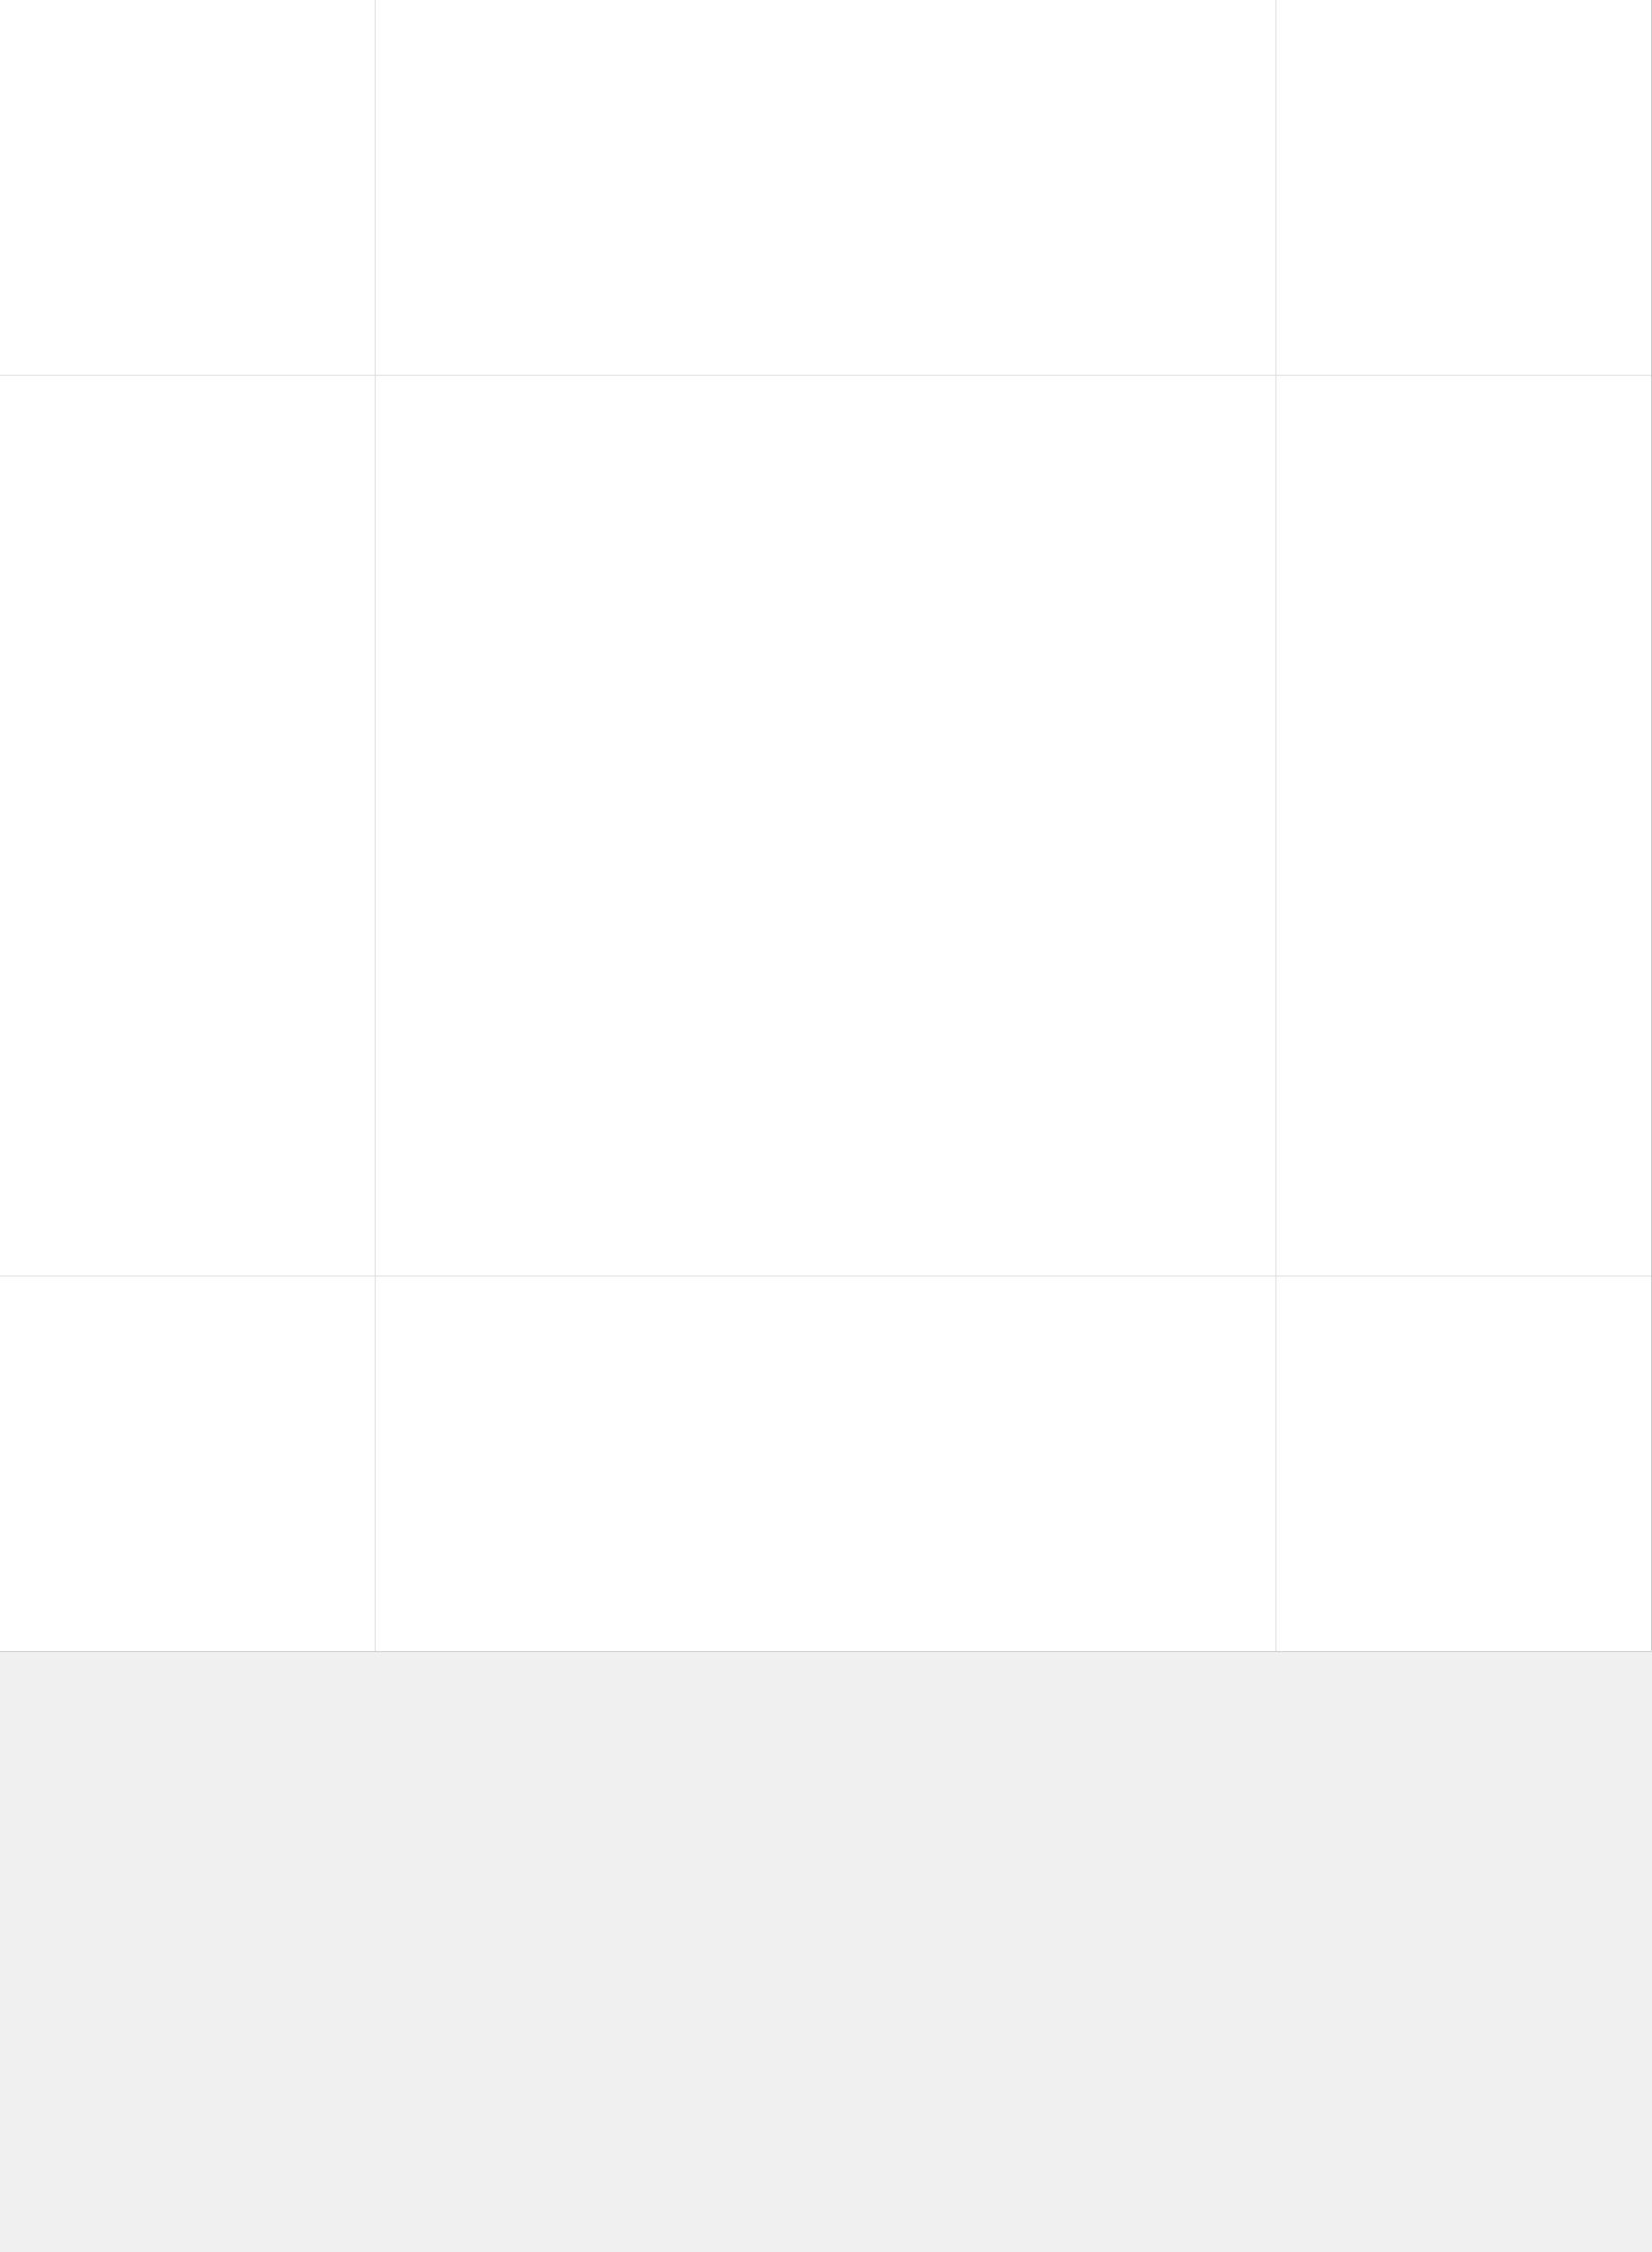
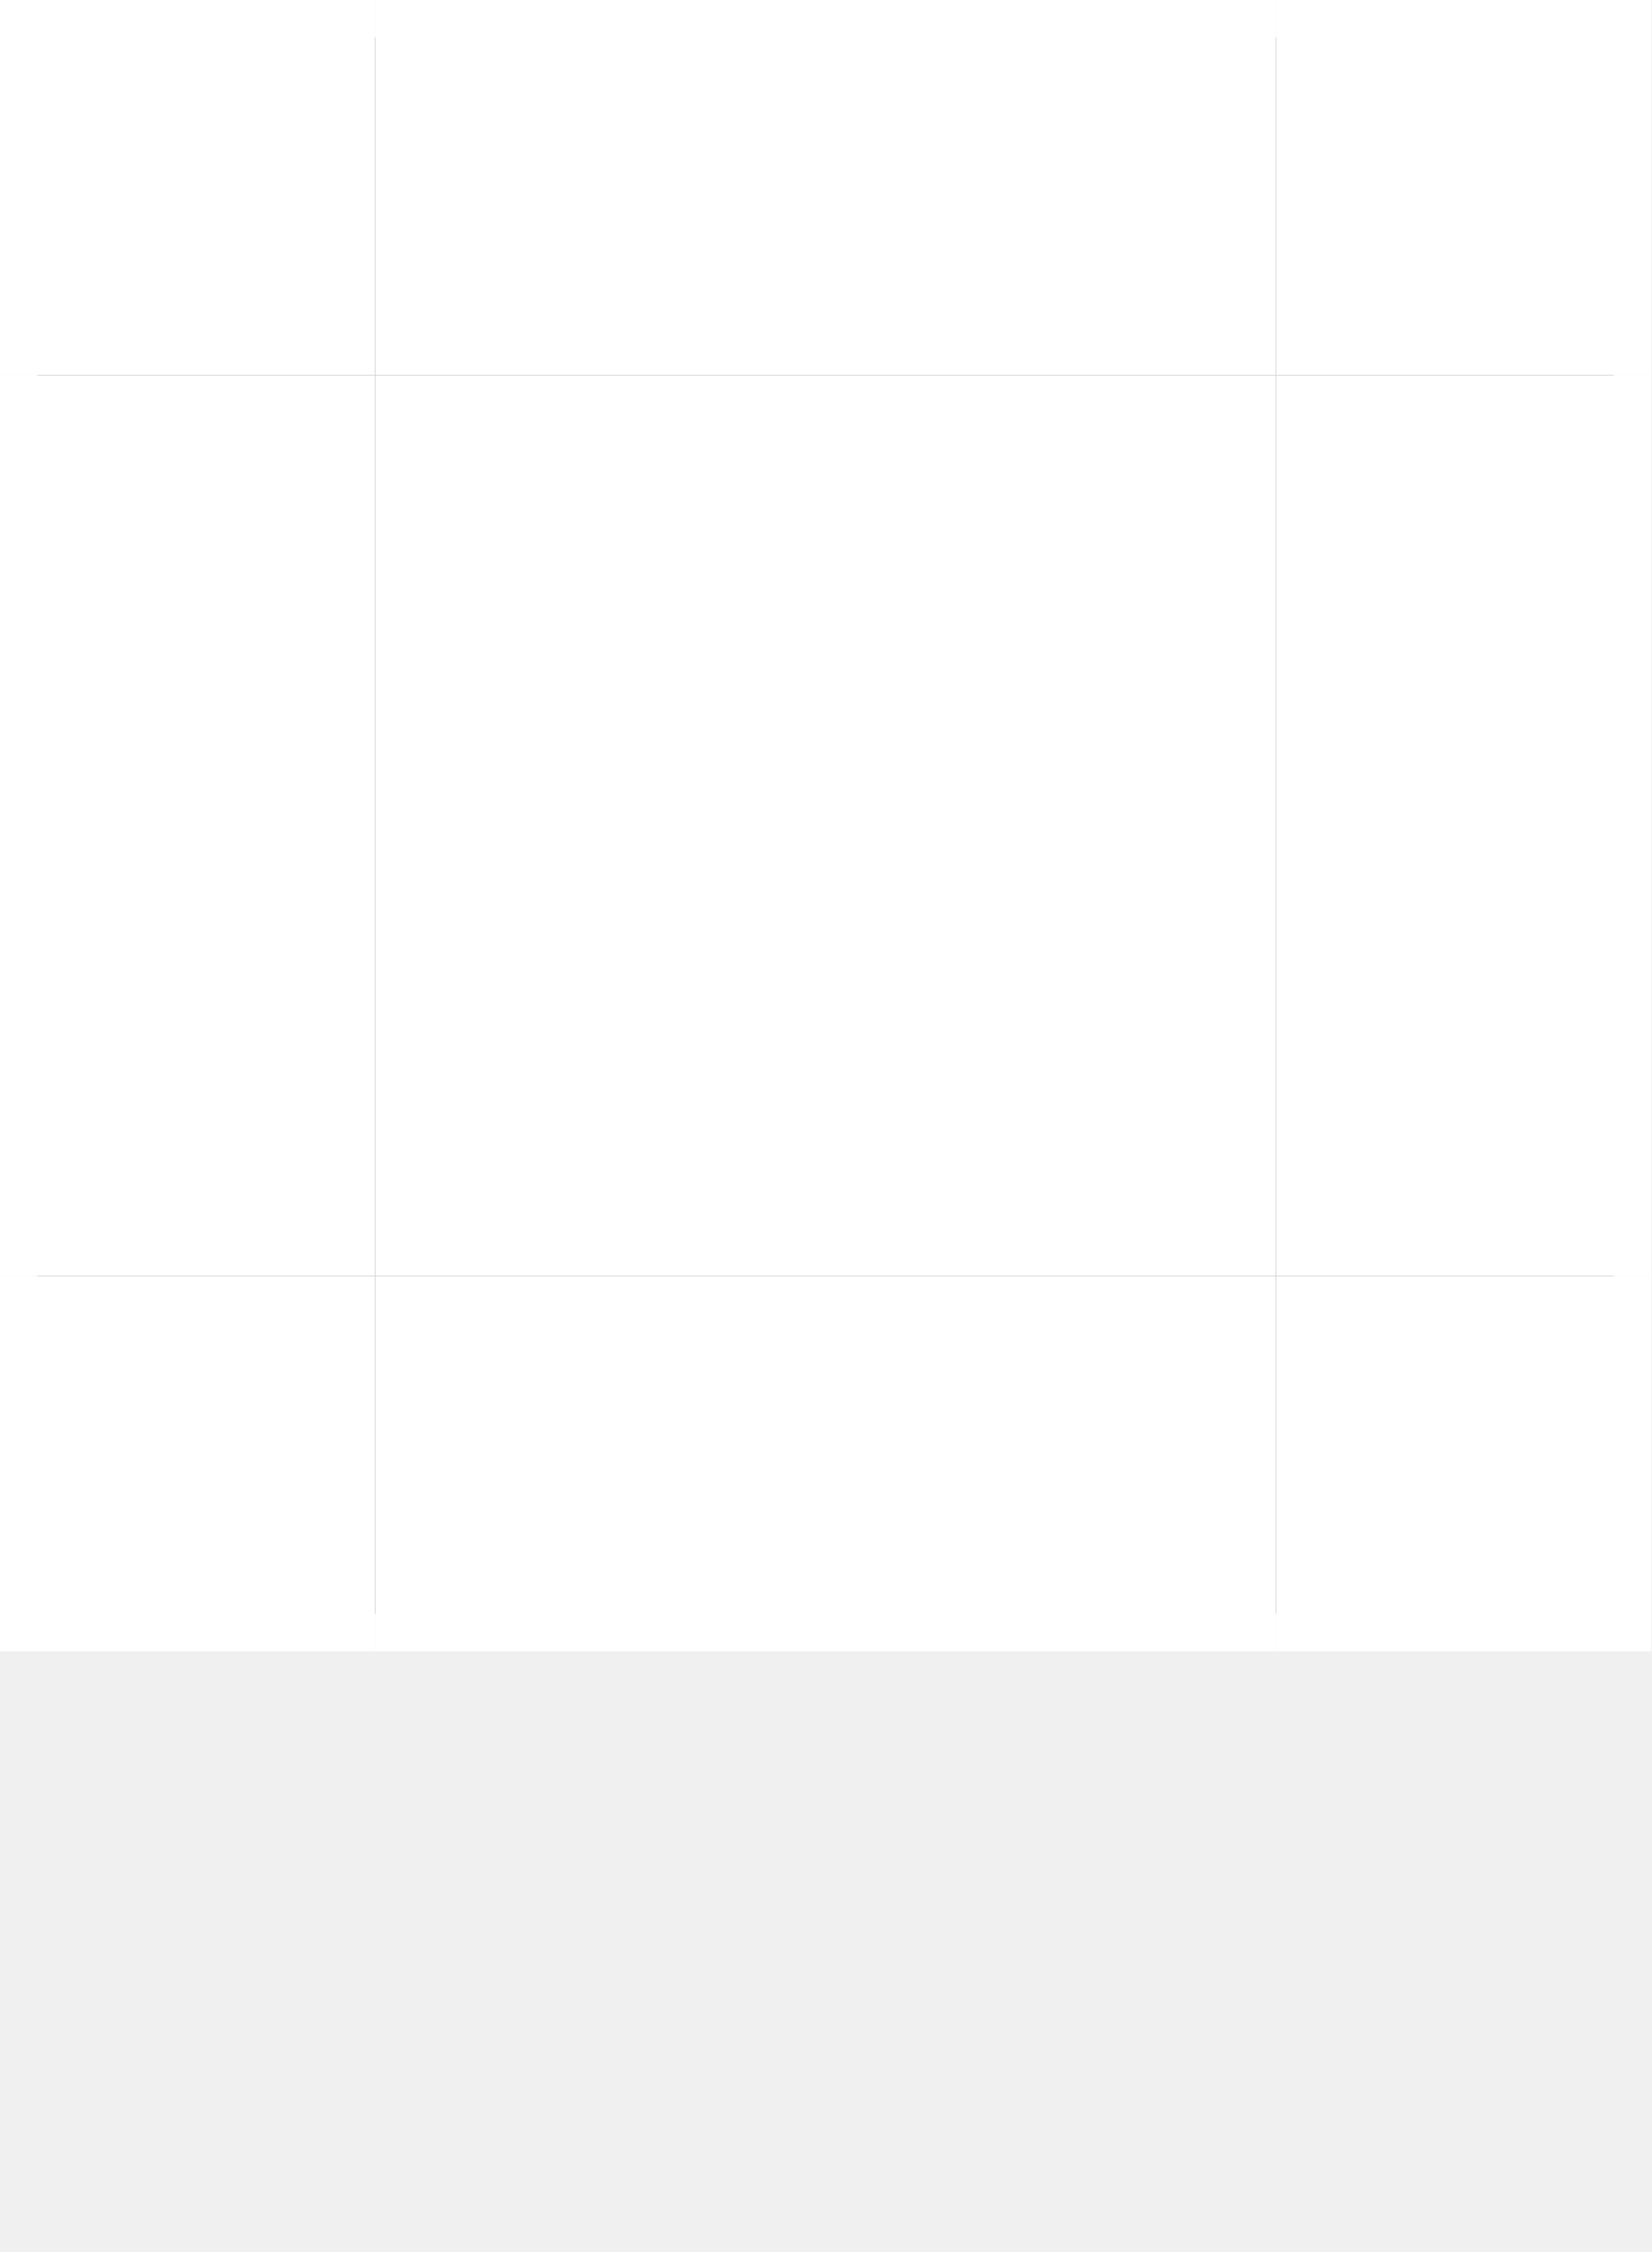
<svg xmlns="http://www.w3.org/2000/svg" width="44" height="60">
  <defs>
    <style type="text/css" id="current-color-scheme">
.ColorScheme-Background { color:#2f2f2f; }
+ .ColorScheme-Text { color:#e8e4dd; }
</style>
  </defs>
  <g id="topleft">
-     <path d="M0,10 L0,0 L10,0 L10,10 Z" class="ColorScheme-Background" style="fill:currentColor" />
+     <path d="M0,10 L0,0 L10,0 L10,10 Z" class="ColorScheme-Text" style="fill:currentColor" opacity="0.1" />
+     <path d="M1,10 L1,1 L10,1 L10,10 Z" class="ColorScheme-Background" style="fill:currentColor" />
  </g>
  <g id="topright">
-     <path d="M34,0 L44,0 L44,10 L34,10 Z" class="ColorScheme-Background" style="fill:currentColor" />
+     <path d="M34,0 L44,0 L44,10 L34,10 Z" class="ColorScheme-Text" style="fill:currentColor" opacity="0.1" />
+     <path d="M34,1 L43,1 L43,10 L34,10 Z" class="ColorScheme-Background" style="fill:currentColor" />
  </g>
  <g id="bottomleft">
-     <path d="M0,34 L10,34 L10,44 L0,44 Z" class="ColorScheme-Background" style="fill:currentColor" />
+     <path d="M0,34 L10,34 L10,44 L0,44 Z" class="ColorScheme-Text" style="fill:currentColor" opacity="0.1" />
+     <path d="M1,34 L10,34 L10,43 L1,43 Z" class="ColorScheme-Background" style="fill:currentColor" />
  </g>
  <g id="bottomright">
-     <path d="M34,34 L44,34 L44,44 L34,44 Z" class="ColorScheme-Background" style="fill:currentColor" />
+     <path d="M34,34 L44,34 L44,44 L34,44 Z" class="ColorScheme-Text" style="fill:currentColor" opacity="0.1" />
+     <path d="M34,34 L43,34 L43,43 L34,43 Z" class="ColorScheme-Background" style="fill:currentColor" />
  </g>
-   <rect id="top" x="10" y="0" width="24" height="10" class="ColorScheme-Background" style="fill:currentColor" />
-   <rect id="bottom" x="10" y="34" width="24" height="10" class="ColorScheme-Background" style="fill:currentColor" />
-   <rect id="left" x="0" y="10" width="10" height="24" class="ColorScheme-Background" style="fill:currentColor" />
-   <rect id="right" x="34" y="10" width="10" height="24" class="ColorScheme-Background" style="fill:currentColor" />
+   <g id="top">
+     <rect x="10" y="0" width="24" height="1" class="ColorScheme-Text" style="fill:currentColor" opacity="0.1" />
+     <rect x="10" y="1" width="24" height="9" class="ColorScheme-Background" style="fill:currentColor" />
+   </g>
+   <g id="bottom">
+     <rect x="10" y="43" width="24" height="1" class="ColorScheme-Text" style="fill:currentColor" opacity="0.1" />
+     <rect x="10" y="34" width="24" height="9" class="ColorScheme-Background" style="fill:currentColor" />
+   </g>
+   <g id="left">
+     <rect x="0" y="10" width="1" height="24" class="ColorScheme-Text" style="fill:currentColor" opacity="0.1" />
+     <rect x="1" y="10" width="9" height="24" class="ColorScheme-Background" style="fill:currentColor" />
+   </g>
+   <g id="right">
+     <rect x="43" y="10" width="1" height="24" class="ColorScheme-Text" style="fill:currentColor" opacity="0.1" />
+     <rect x="34" y="10" width="9" height="24" class="ColorScheme-Background" style="fill:currentColor" />
+   </g>
  <rect id="center" x="10" y="10" width="24" height="24" class="ColorScheme-Background" style="fill:currentColor" />
  <g id="mask-topleft">
    <path d="M0,10 L0,0 L10,0 L10,10 Z" style="fill:#ffffff" />
  </g>
  <g id="mask-topright">
    <path d="M34,0 L44,0 L44,10 L34,10 Z" style="fill:#ffffff" />
  </g>
  <g id="mask-bottomleft">
    <path d="M0,34 L10,34 L10,44 L0,44 Z" style="fill:#ffffff" />
  </g>
  <g id="mask-bottomright">
    <path d="M34,34 L44,34 L44,44 L34,44 Z" style="fill:#ffffff" />
  </g>
  <rect id="mask-top" x="10" y="0" width="24" height="10" style="fill:#ffffff" />
  <rect id="mask-bottom" x="10" y="34" width="24" height="10" style="fill:#ffffff" />
  <rect id="mask-left" x="0" y="10" width="10" height="24" style="fill:#ffffff" />
  <rect id="mask-right" x="34" y="10" width="10" height="24" style="fill:#ffffff" />
  <rect id="mask-center" x="10" y="10" width="24" height="24" style="fill:#ffffff" />
  <rect id="hint-top-margin" x="0" y="48" width="4" height="4" style="fill:none" />
  <rect id="hint-bottom-margin" x="10" y="48" width="4" height="4" style="fill:none" />
  <rect id="hint-left-margin" x="20" y="48" width="4" height="4" style="fill:none" />
  <rect id="hint-right-margin" x="30" y="48" width="4" height="4" style="fill:none" />
</svg>
